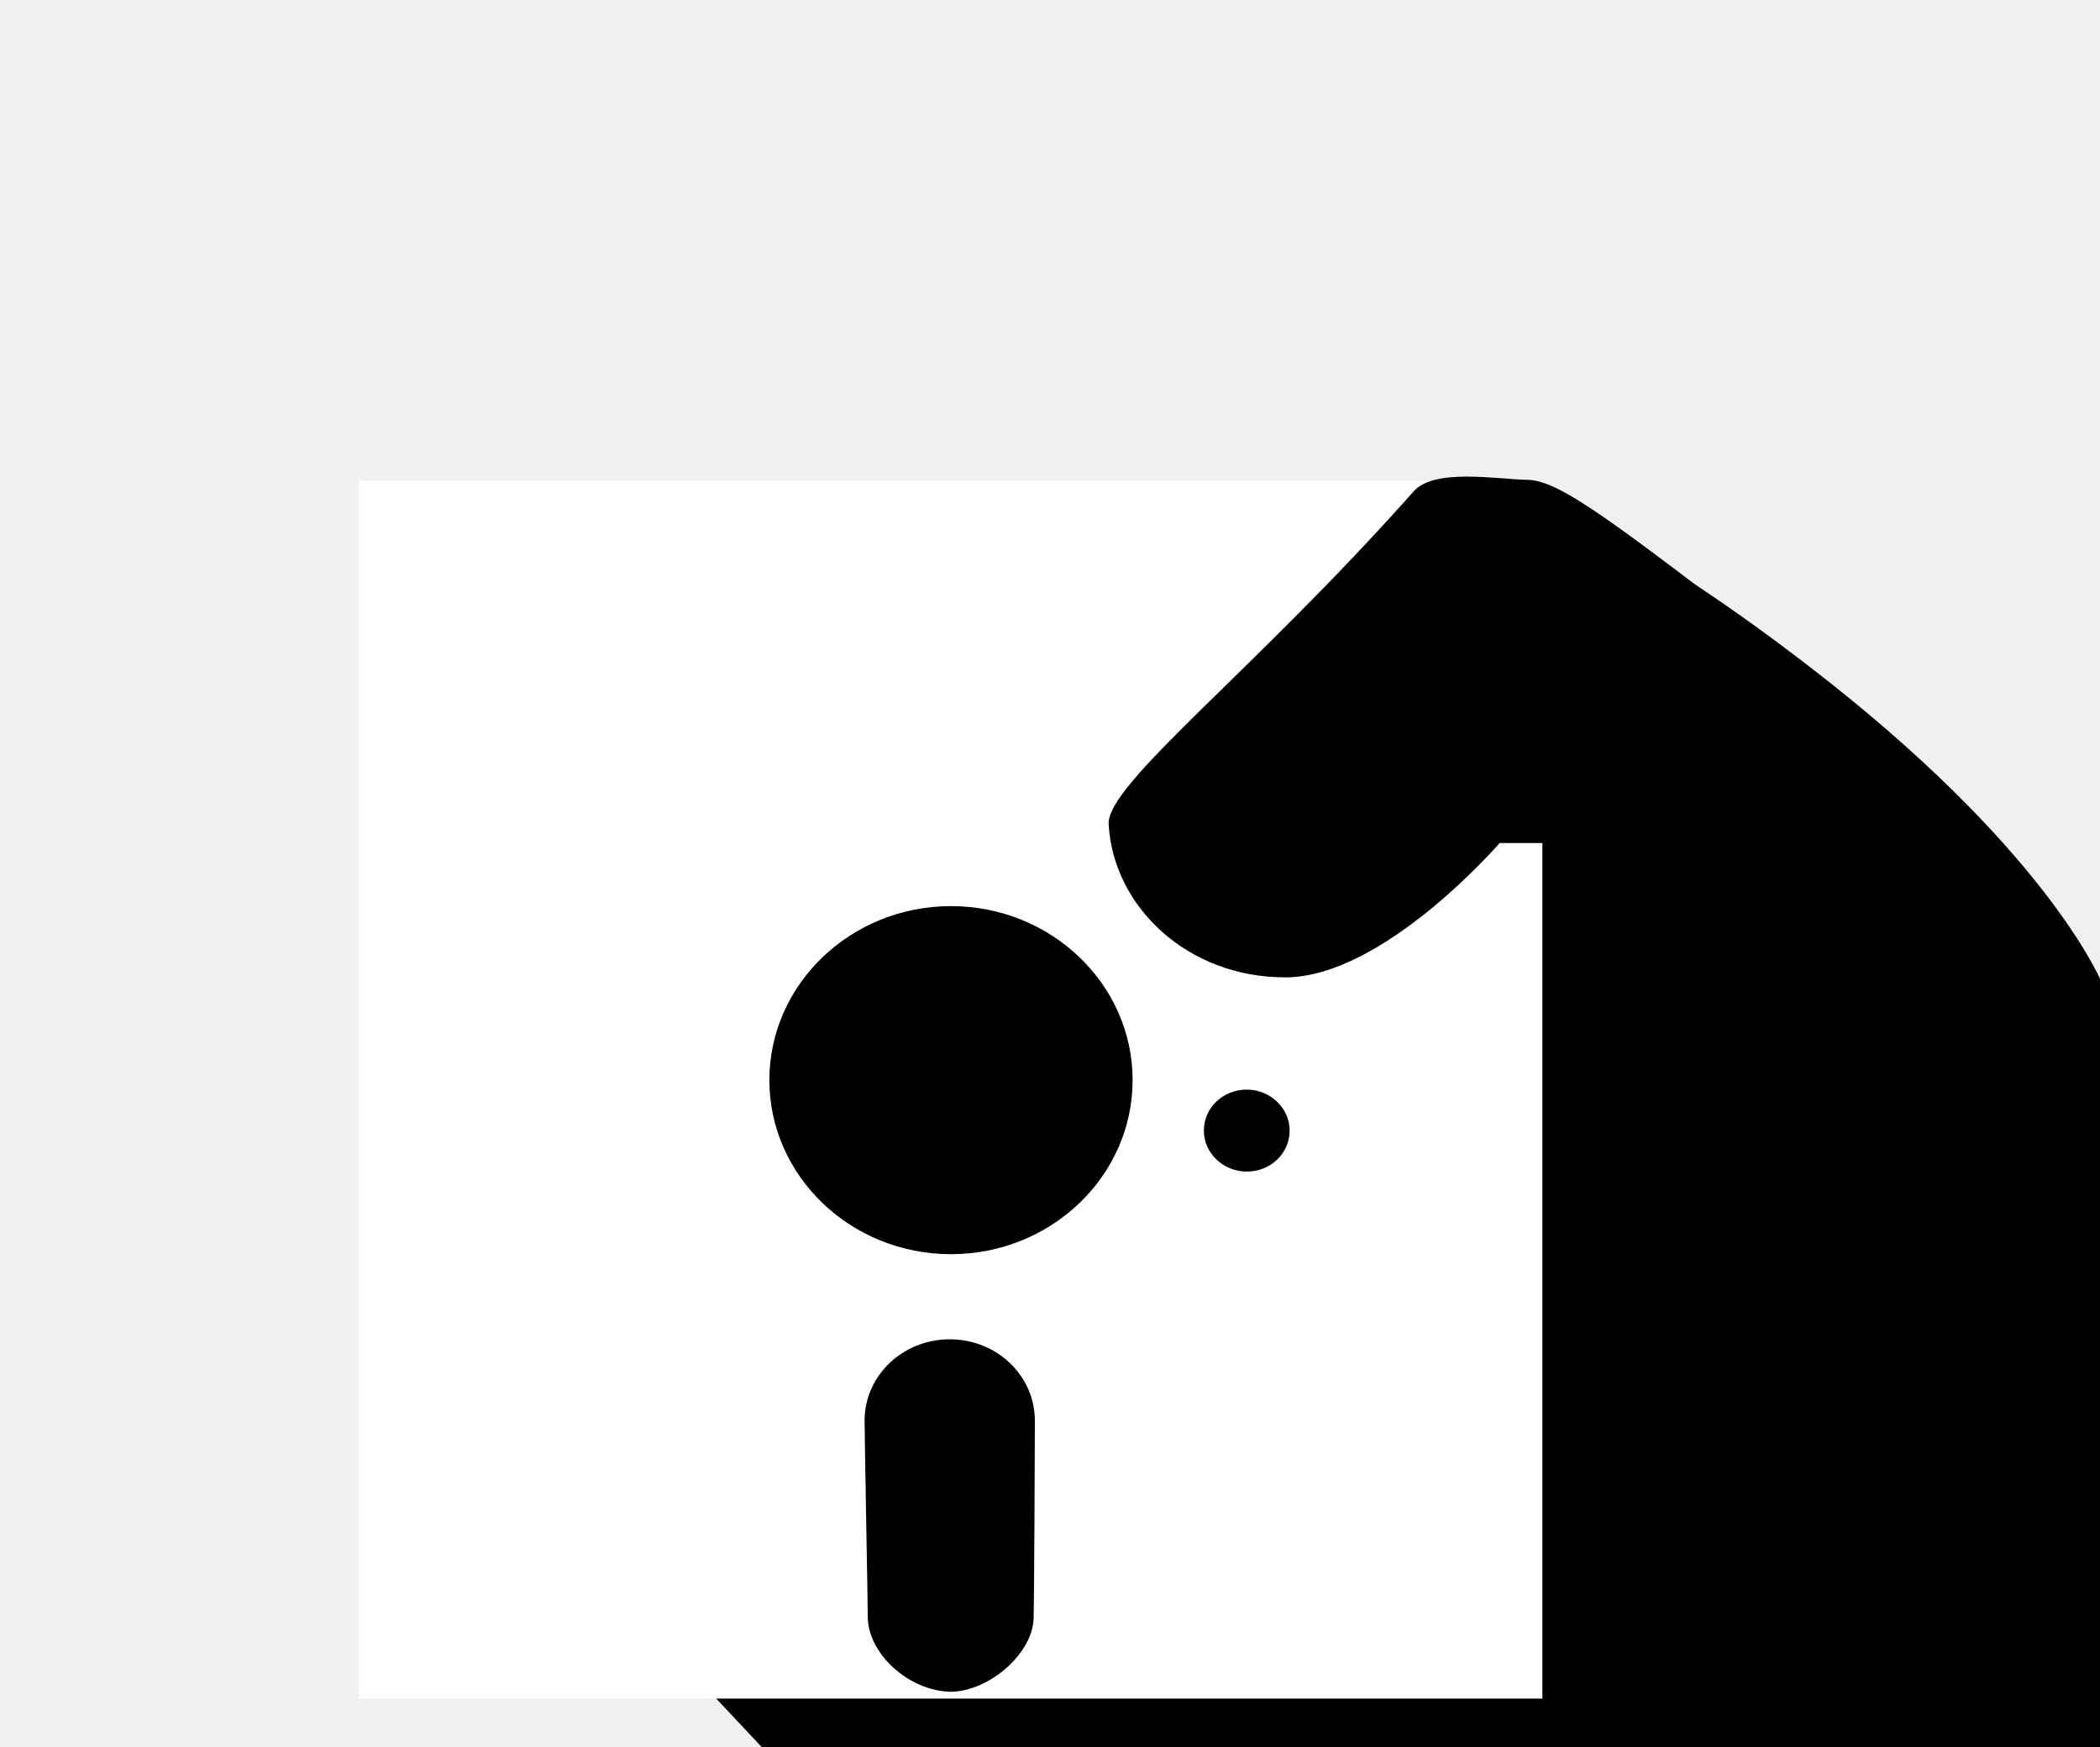
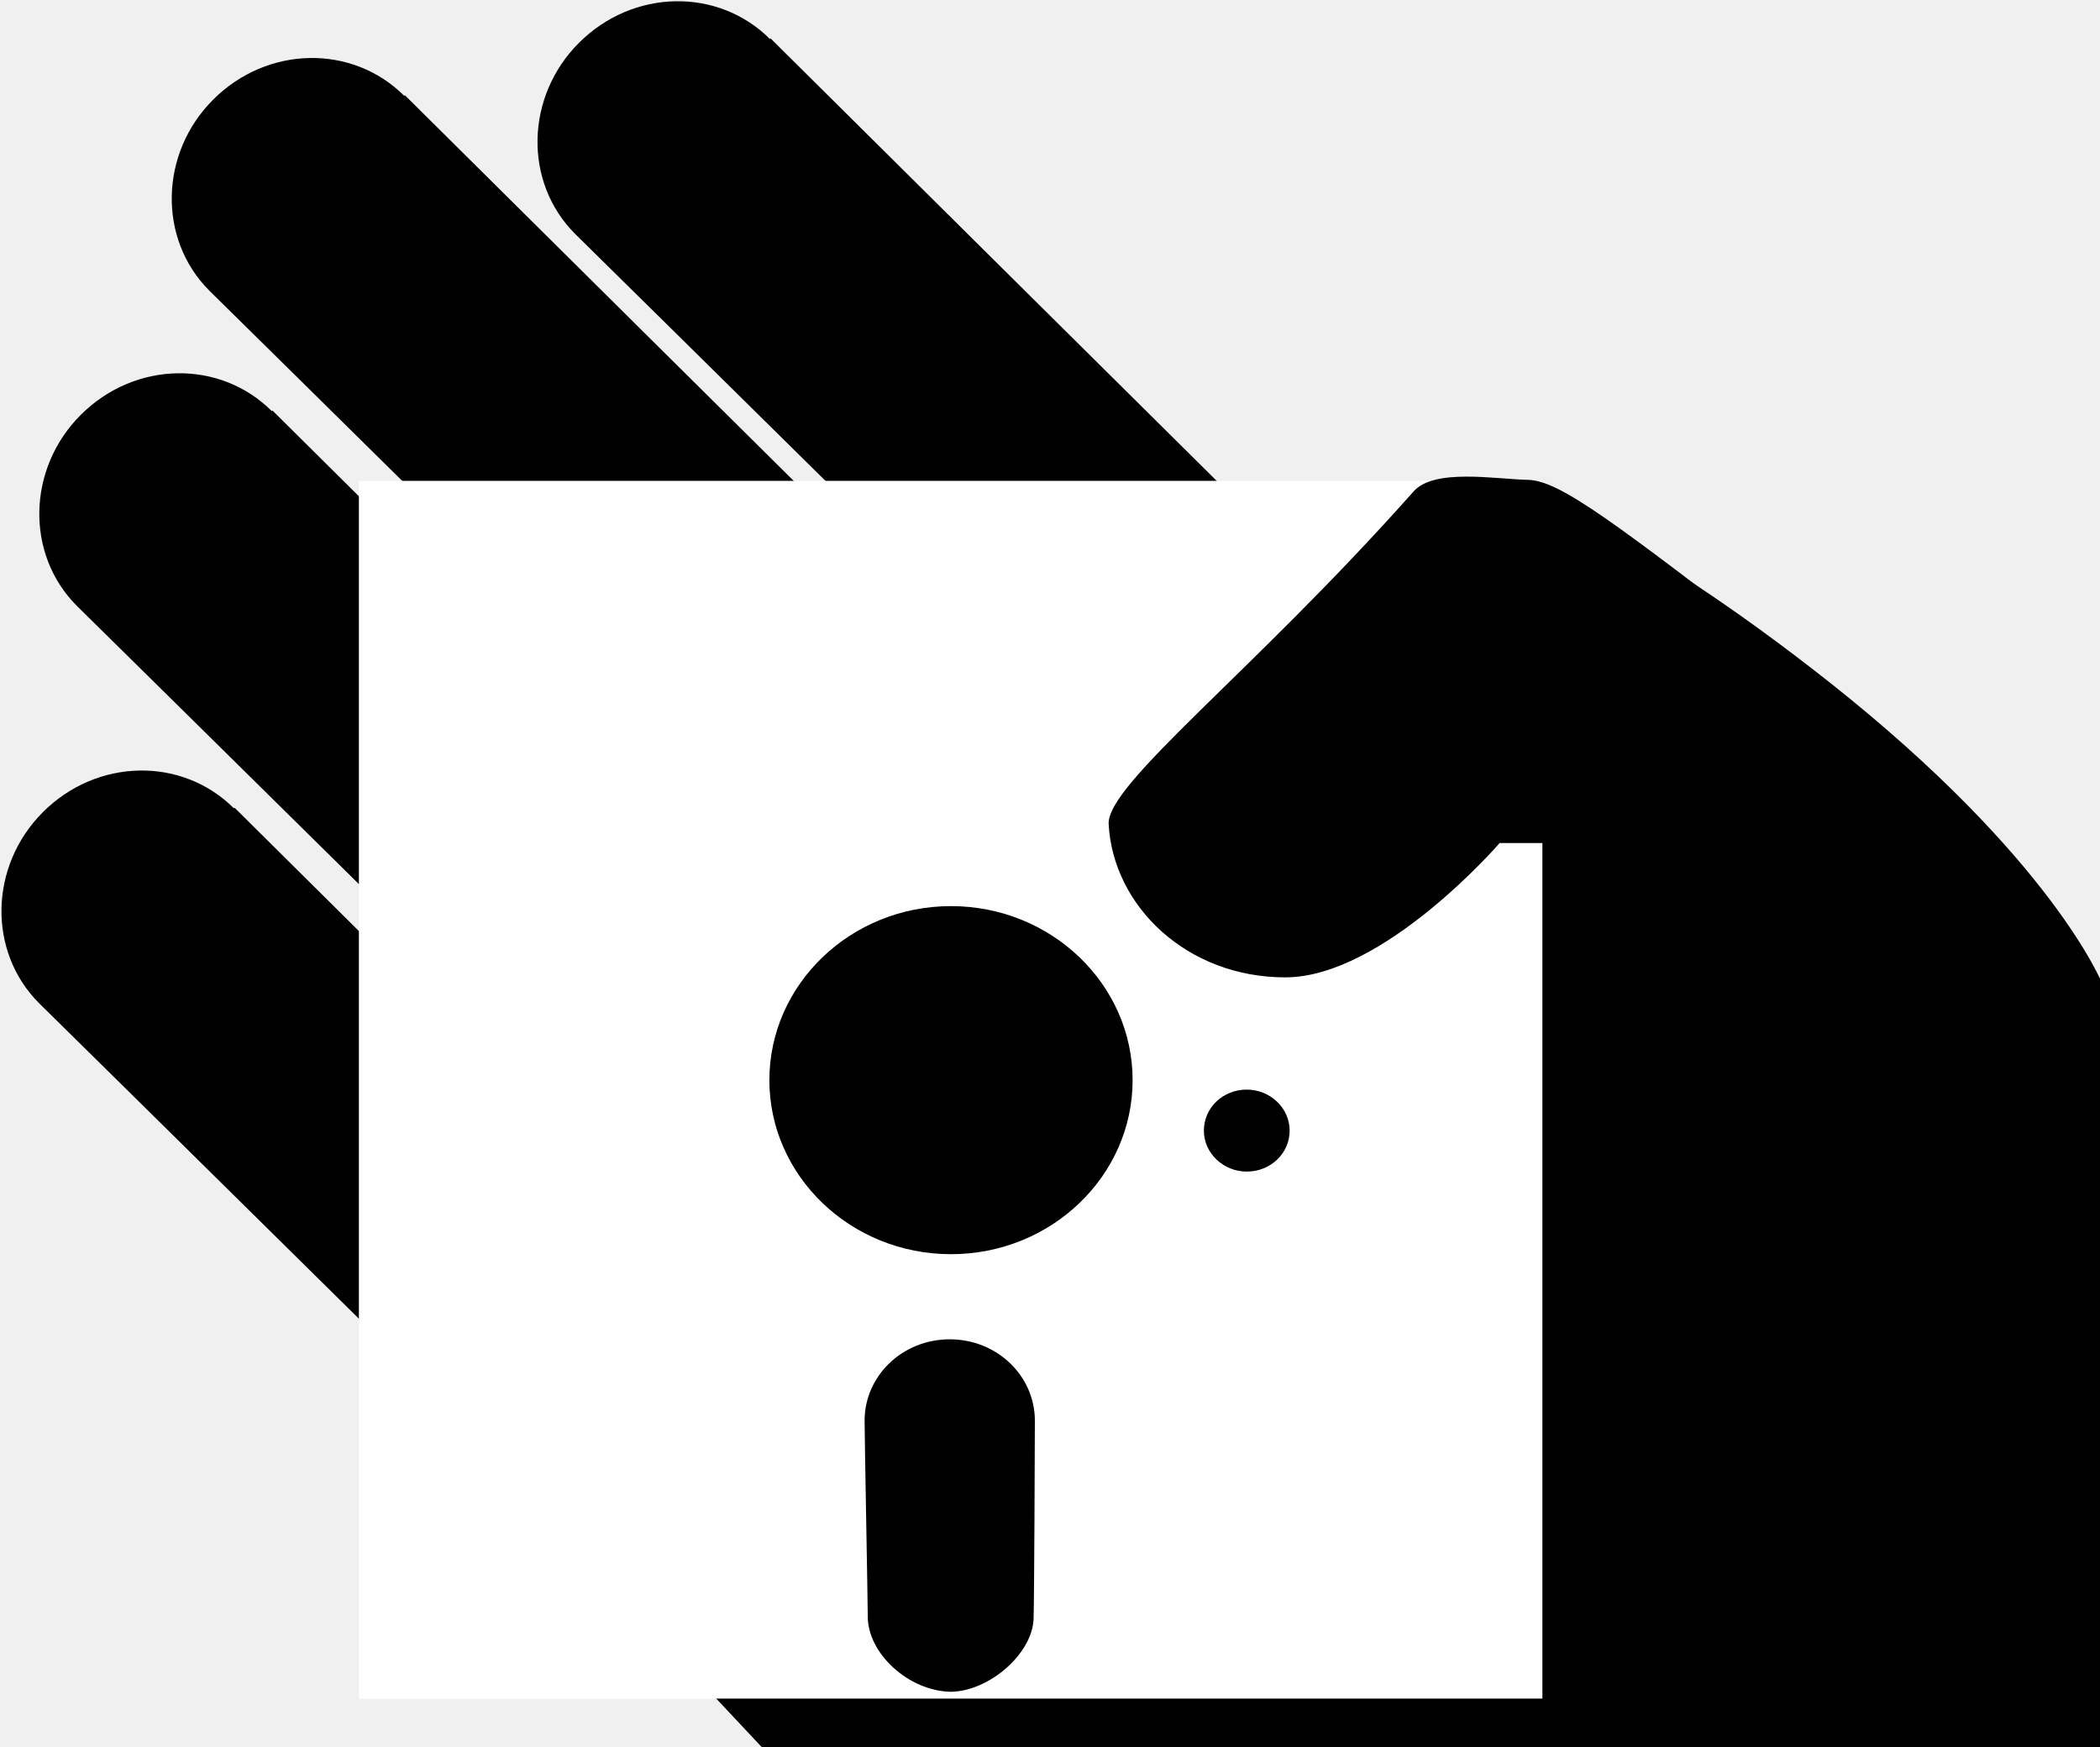
<svg xmlns="http://www.w3.org/2000/svg" version="1.1" viewBox="0,0,333,277" fill="#000">
+   <defs>
+     <path id="finger" transform="scale(.1)" d=" M0 0 c43 43 740 734 740 734 l-291 325 s-715-706-759-749 c-82-82-79-218 6-303 c86-86 221-88 303-6 z" />
+   </defs>
  <g transform="translate(-67.8,-28.9)">
    <path transform="scale(.1)" d=" M1889 3063 l-607-647 l1795-1357 s183 60 502 312 c355 281 433 479 433 479 v1213 z" />
    <use href="#finger" transform="translate(190,35)" />
    <use href="#finger" transform="translate(132,44)" />
    <use href="#finger" transform="translate(111,94)" />
    <use href="#finger" transform="translate(105,157)" />
    <path fill="#fff" transform="scale(.01)" d=" M12471 29828 v-19312 h18767 v19312 z" />
    <g transform="scale(.1)">
      <path d=" M2474 2002 c0 152-129 276-288 276 -159 0-288-124-288-276 c0-152 129-276 288-276 c159 0 288 124 288 276 z" />
      <path d=" M2723 2082 c0 36-30 65-68 65 -37 0-68-29-68-65 c0-36 30-65 68-65 c37 0 68 29 68 65 z" />
      <path d=" M2319 2543 c0 32-1 282-2 312 -1 56-70 116-131 117 -67-1-133-61-132-121 c0-24-5-281-5-309 c0-71 60-129 135-129 c75 0 135 58 135 129 z" />
      <path d=" M3056 1626 c0 0-184 213-340 213 -156 0-273-113-280-243 -3-64 227-239 483-527 c32-38 131-20 182-19 c51 1 139 69 410 277 c114 160-375 299-375 299 z" />
    </g>
  </g>
</svg>
